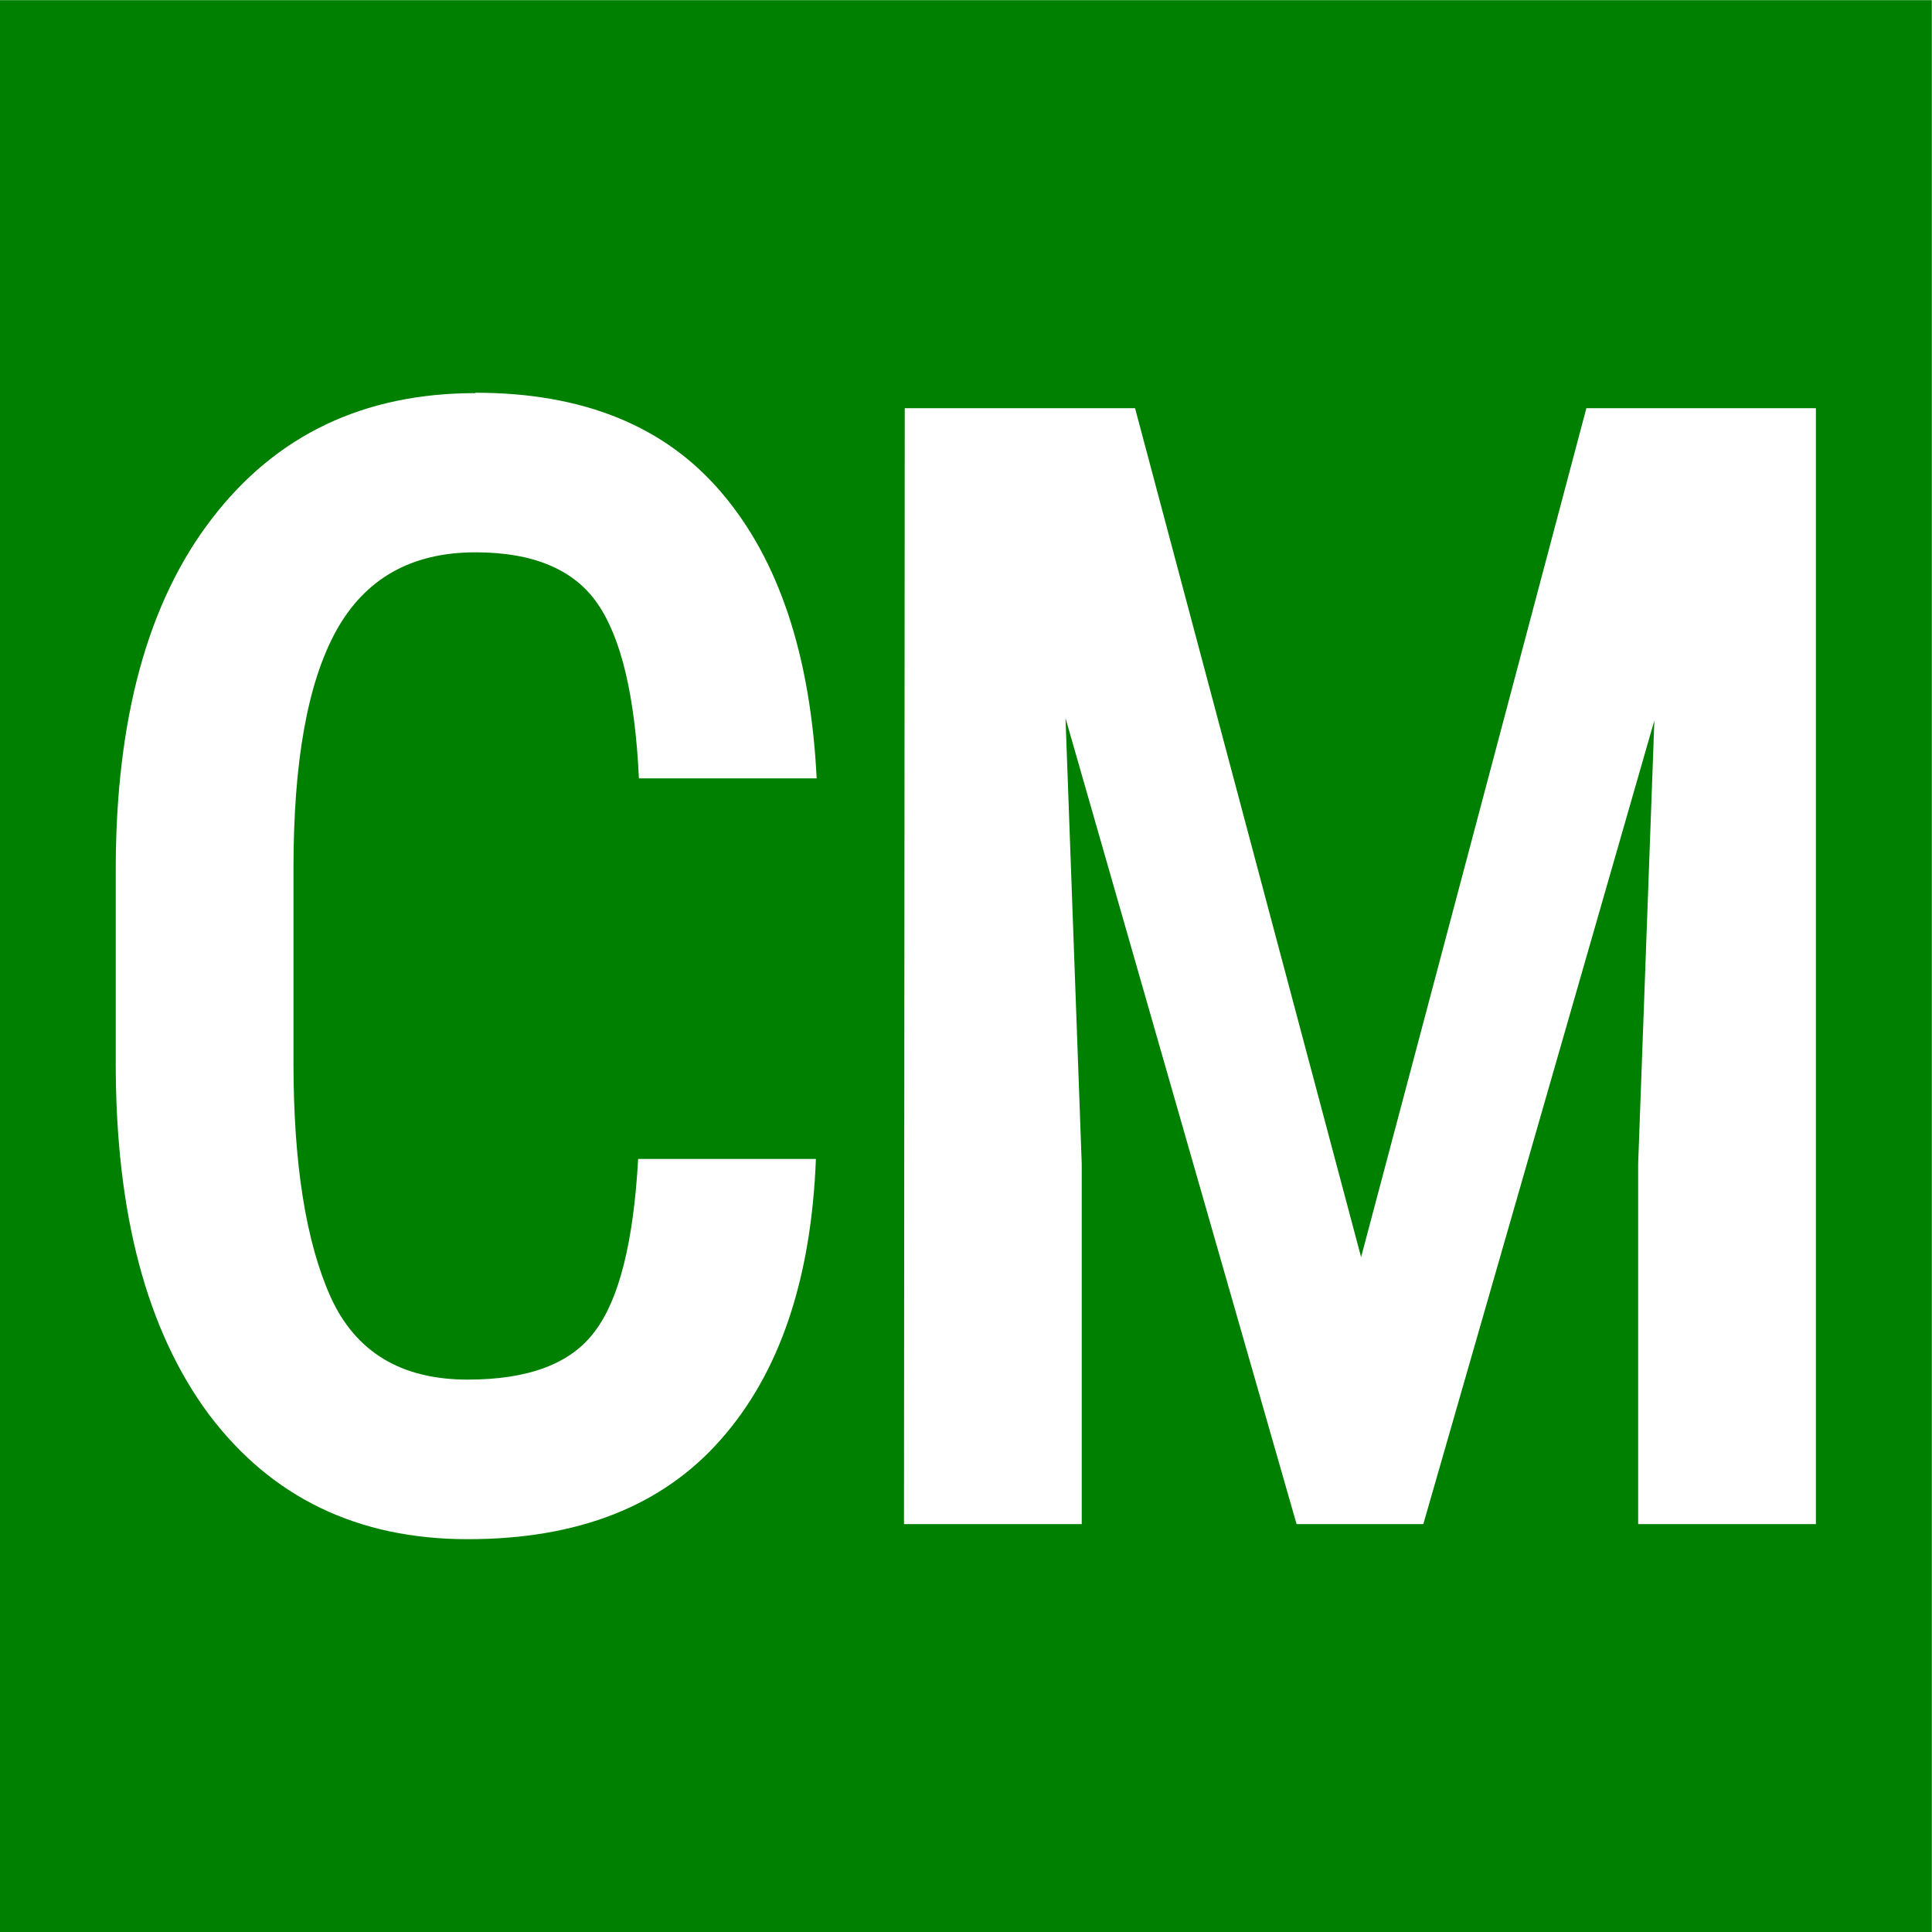
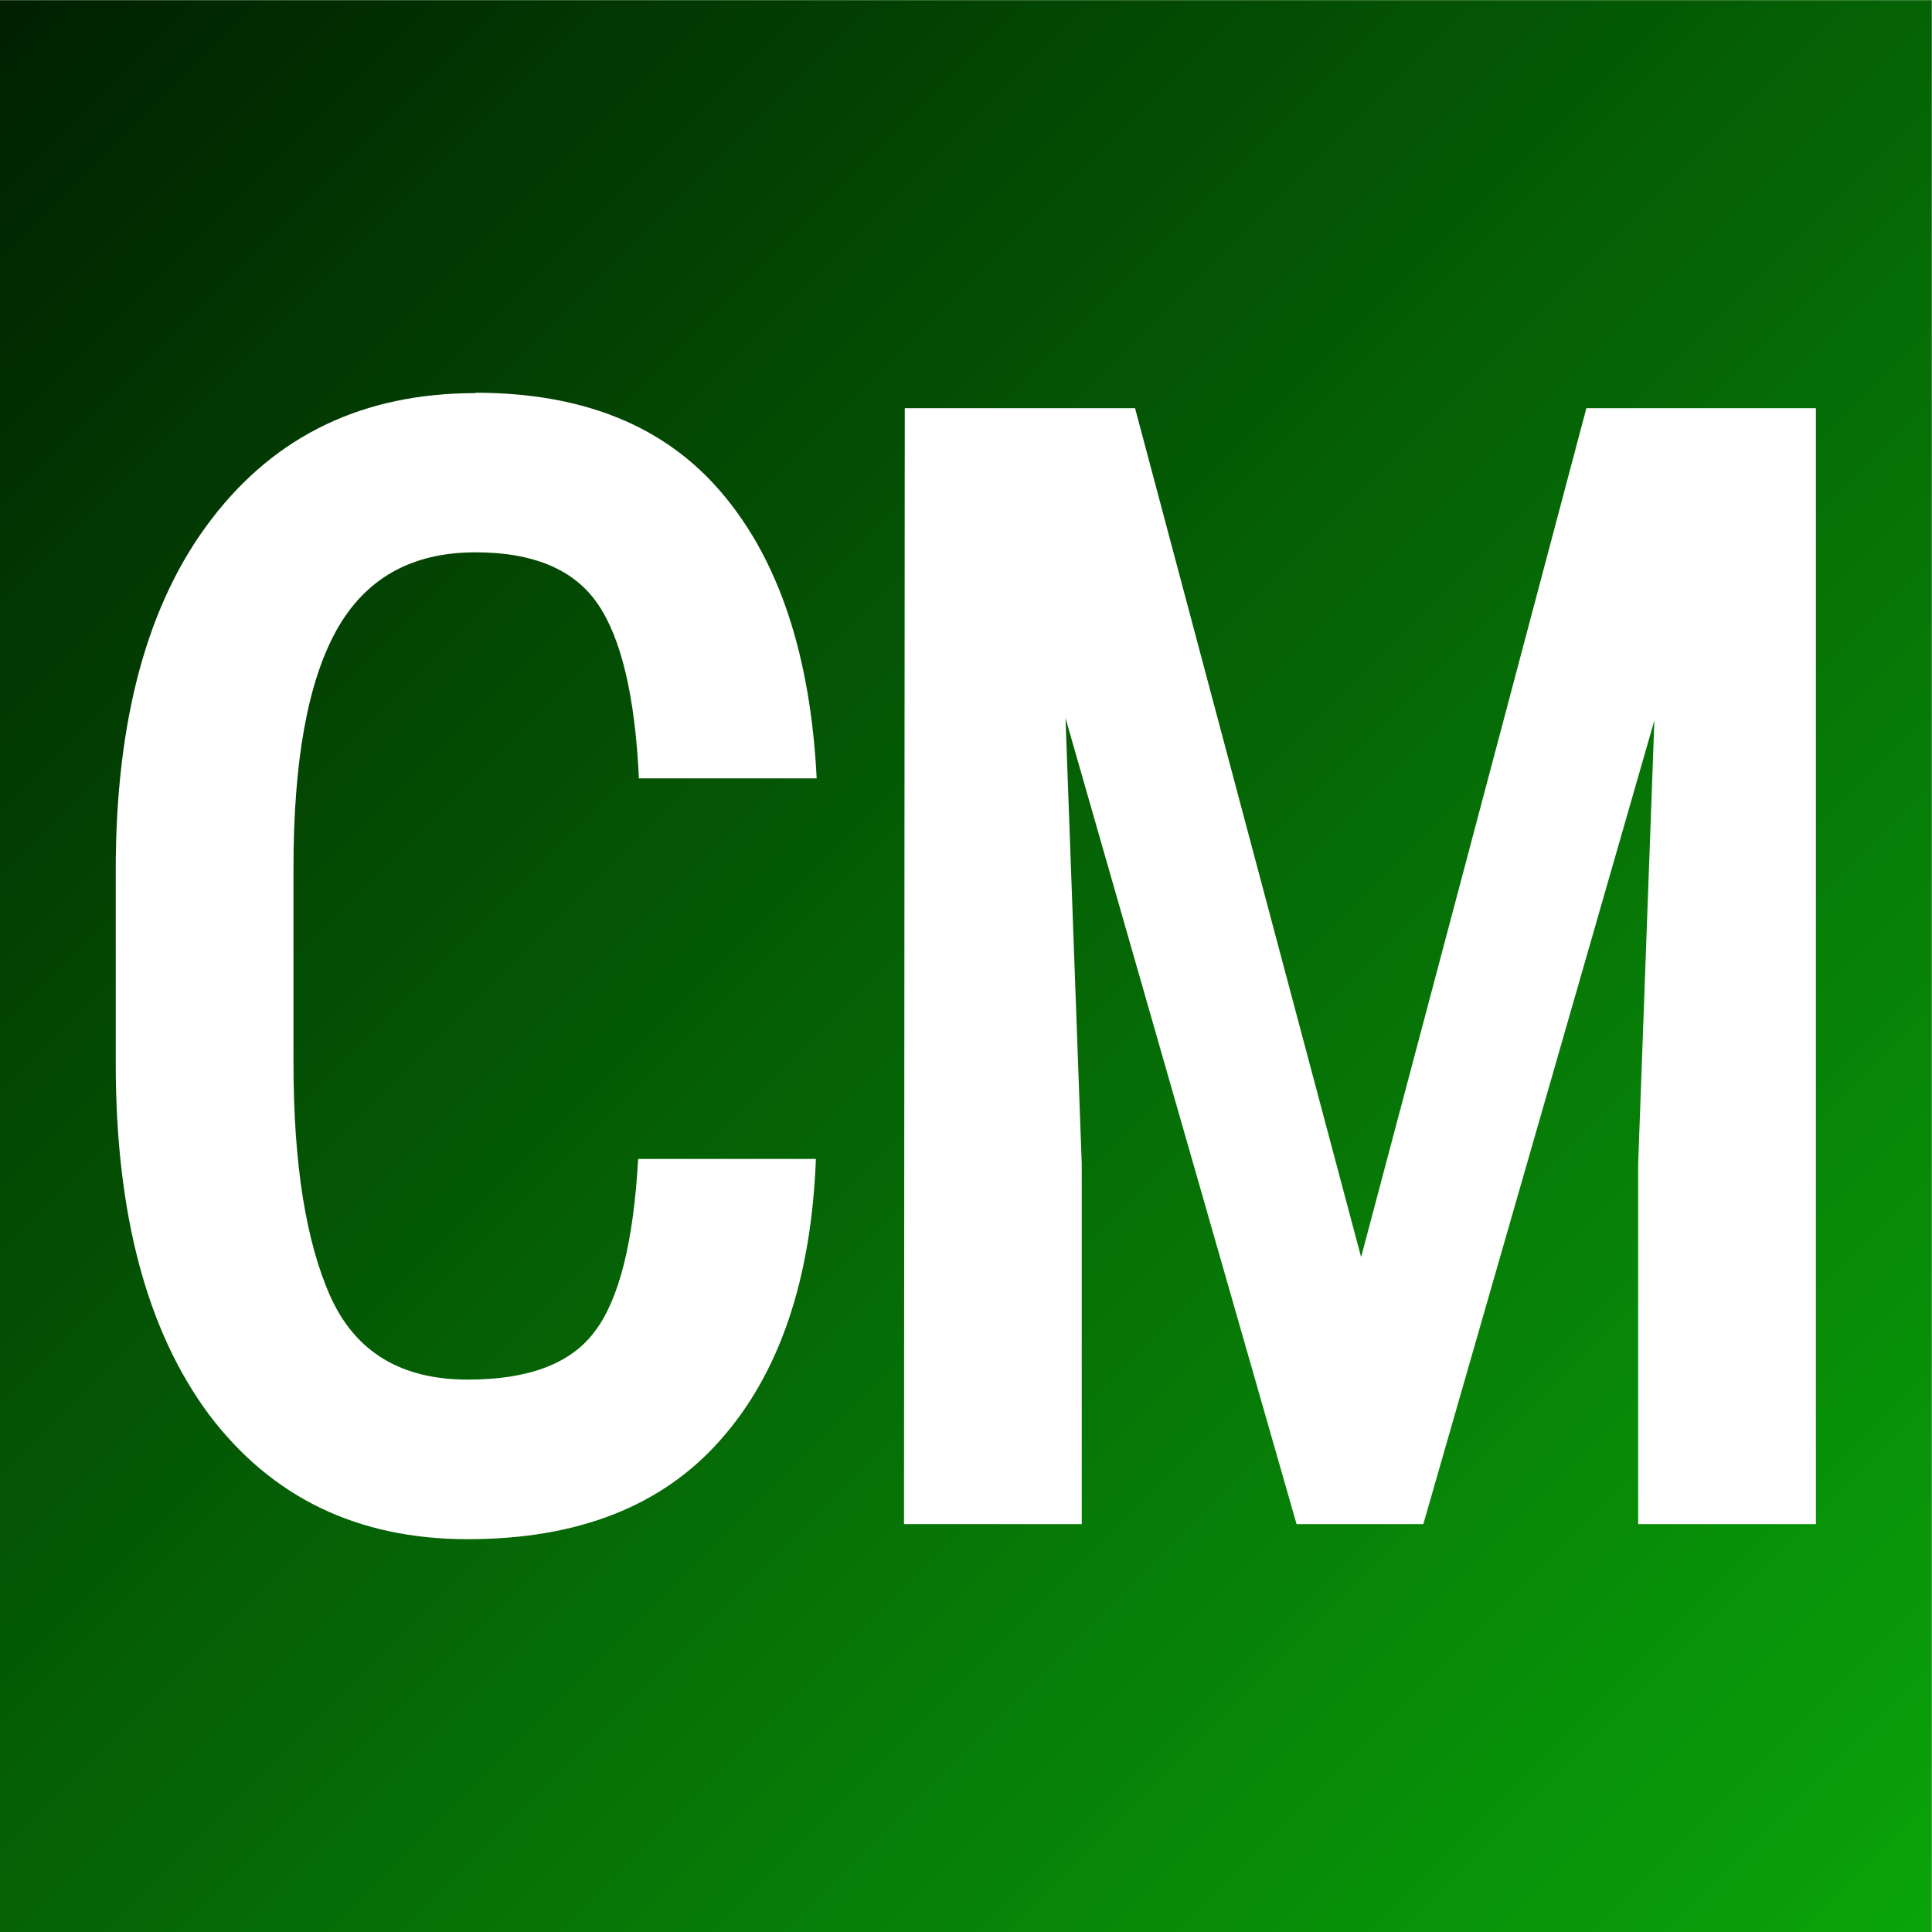
- <svg xmlns="http://www.w3.org/2000/svg" width="5mm" height="5mm" viewBox="0 0 5 5" version="1.1" id="svg8">
-   <defs id="defs2" />
+ <svg xmlns="http://www.w3.org/2000/svg" xmlns:ns1="http://www.openswatchbook.org/uri/2009/osb" xmlns:xlink="http://www.w3.org/1999/xlink" width="5mm" height="5mm" viewBox="0 0 5 5" version="1.1" id="svg8">
+   <defs id="defs2">
+     <linearGradient id="linearGradient1535" ns1:paint="solid">
+       <stop style="stop-color:#00a000;stop-opacity:1;" offset="0" id="stop1533" />
+     </linearGradient>
+     <linearGradient id="linearGradient825">
+       <stop style="stop-color:#002000;stop-opacity:1" offset="0" id="stop838" />
+       <stop style="stop-color:#00a000;stop-opacity:0.961" offset="1" id="stop840" />
+     </linearGradient>
+     <linearGradient xlink:href="#linearGradient825" id="linearGradient831" gradientUnits="userSpaceOnUse" x1="68.847" y1="122.794" x2="73.848" y2="127.794" />
+   </defs>
  <g id="layer1" transform="translate(-68.84747,-122.7936)">
-     <path style="opacity:1;vector-effect:none;fill:#008000;fill-opacity:1;stroke:none;stroke-width:0.207;stroke-linecap:butt;stroke-linejoin:round;stroke-miterlimit:4;stroke-dasharray:none;stroke-dashoffset:0;stroke-opacity:1" d="m 68.847,122.794 v 5 h 5 v -5 z m 1.231,1.016 c 0.28,0 0.492,0.087 0.638,0.26 0.147,0.173 0.229,0.419 0.245,0.738 h -0.46 c -0.01,-0.213 -0.046,-0.364 -0.107,-0.452 -0.061,-0.089 -0.167,-0.133 -0.316,-0.133 -0.166,0 -0.286,0.068 -0.361,0.204 -0.074,0.135 -0.11,0.339 -0.11,0.613 v 0.505 c 0,0.26 0.032,0.462 0.096,0.605 0.065,0.143 0.183,0.214 0.355,0.214 0.157,0 0.267,-0.041 0.329,-0.125 0.063,-0.083 0.1,-0.232 0.112,-0.446 h 0.46 c -0.012,0.312 -0.094,0.554 -0.246,0.726 -0.151,0.172 -0.369,0.258 -0.655,0.258 -0.285,0 -0.508,-0.108 -0.67,-0.323 -0.161,-0.217 -0.241,-0.52 -0.241,-0.908 v -0.501 c 0,-0.389 0.082,-0.692 0.248,-0.908 0.166,-0.217 0.393,-0.326 0.683,-0.326 z m 1.111,0.04 h 0.596 l 0.585,2.197 0.583,-2.197 h 0.594 v 2.888 h -0.46 v -0.932 l 0.042,-1.148 -0.598,2.08 h -0.328 l -0.598,-2.086 0.042,1.154 v 0.932 h -0.46 z" id="rect838" />
+     <path style="opacity:1;vector-effect:none;fill:url(#linearGradient831);fill-opacity:1.0;stroke:none;stroke-width:0.207;stroke-linecap:butt;stroke-linejoin:round;stroke-miterlimit:4;stroke-dasharray:none;stroke-dashoffset:0;stroke-opacity:1" d="m 68.847,122.794 v 5 h 5 v -5 z m 1.231,1.016 c 0.28,0 0.492,0.087 0.638,0.26 0.147,0.173 0.229,0.419 0.245,0.738 h -0.46 c -0.01,-0.213 -0.046,-0.364 -0.107,-0.452 -0.061,-0.089 -0.167,-0.133 -0.316,-0.133 -0.166,0 -0.286,0.068 -0.361,0.204 -0.074,0.135 -0.11,0.339 -0.11,0.613 v 0.505 c 0,0.26 0.032,0.462 0.096,0.605 0.065,0.143 0.183,0.214 0.355,0.214 0.157,0 0.267,-0.041 0.329,-0.125 0.063,-0.083 0.1,-0.232 0.112,-0.446 h 0.46 c -0.012,0.312 -0.094,0.554 -0.246,0.726 -0.151,0.172 -0.369,0.258 -0.655,0.258 -0.285,0 -0.508,-0.108 -0.67,-0.323 -0.161,-0.217 -0.241,-0.52 -0.241,-0.908 v -0.501 c 0,-0.389 0.082,-0.692 0.248,-0.908 0.166,-0.217 0.393,-0.326 0.683,-0.326 z m 1.111,0.04 h 0.596 l 0.585,2.197 0.583,-2.197 h 0.594 v 2.888 h -0.46 v -0.932 l 0.042,-1.148 -0.598,2.08 h -0.328 l -0.598,-2.086 0.042,1.154 v 0.932 h -0.46 z" id="rect838" />
  </g>
</svg>
